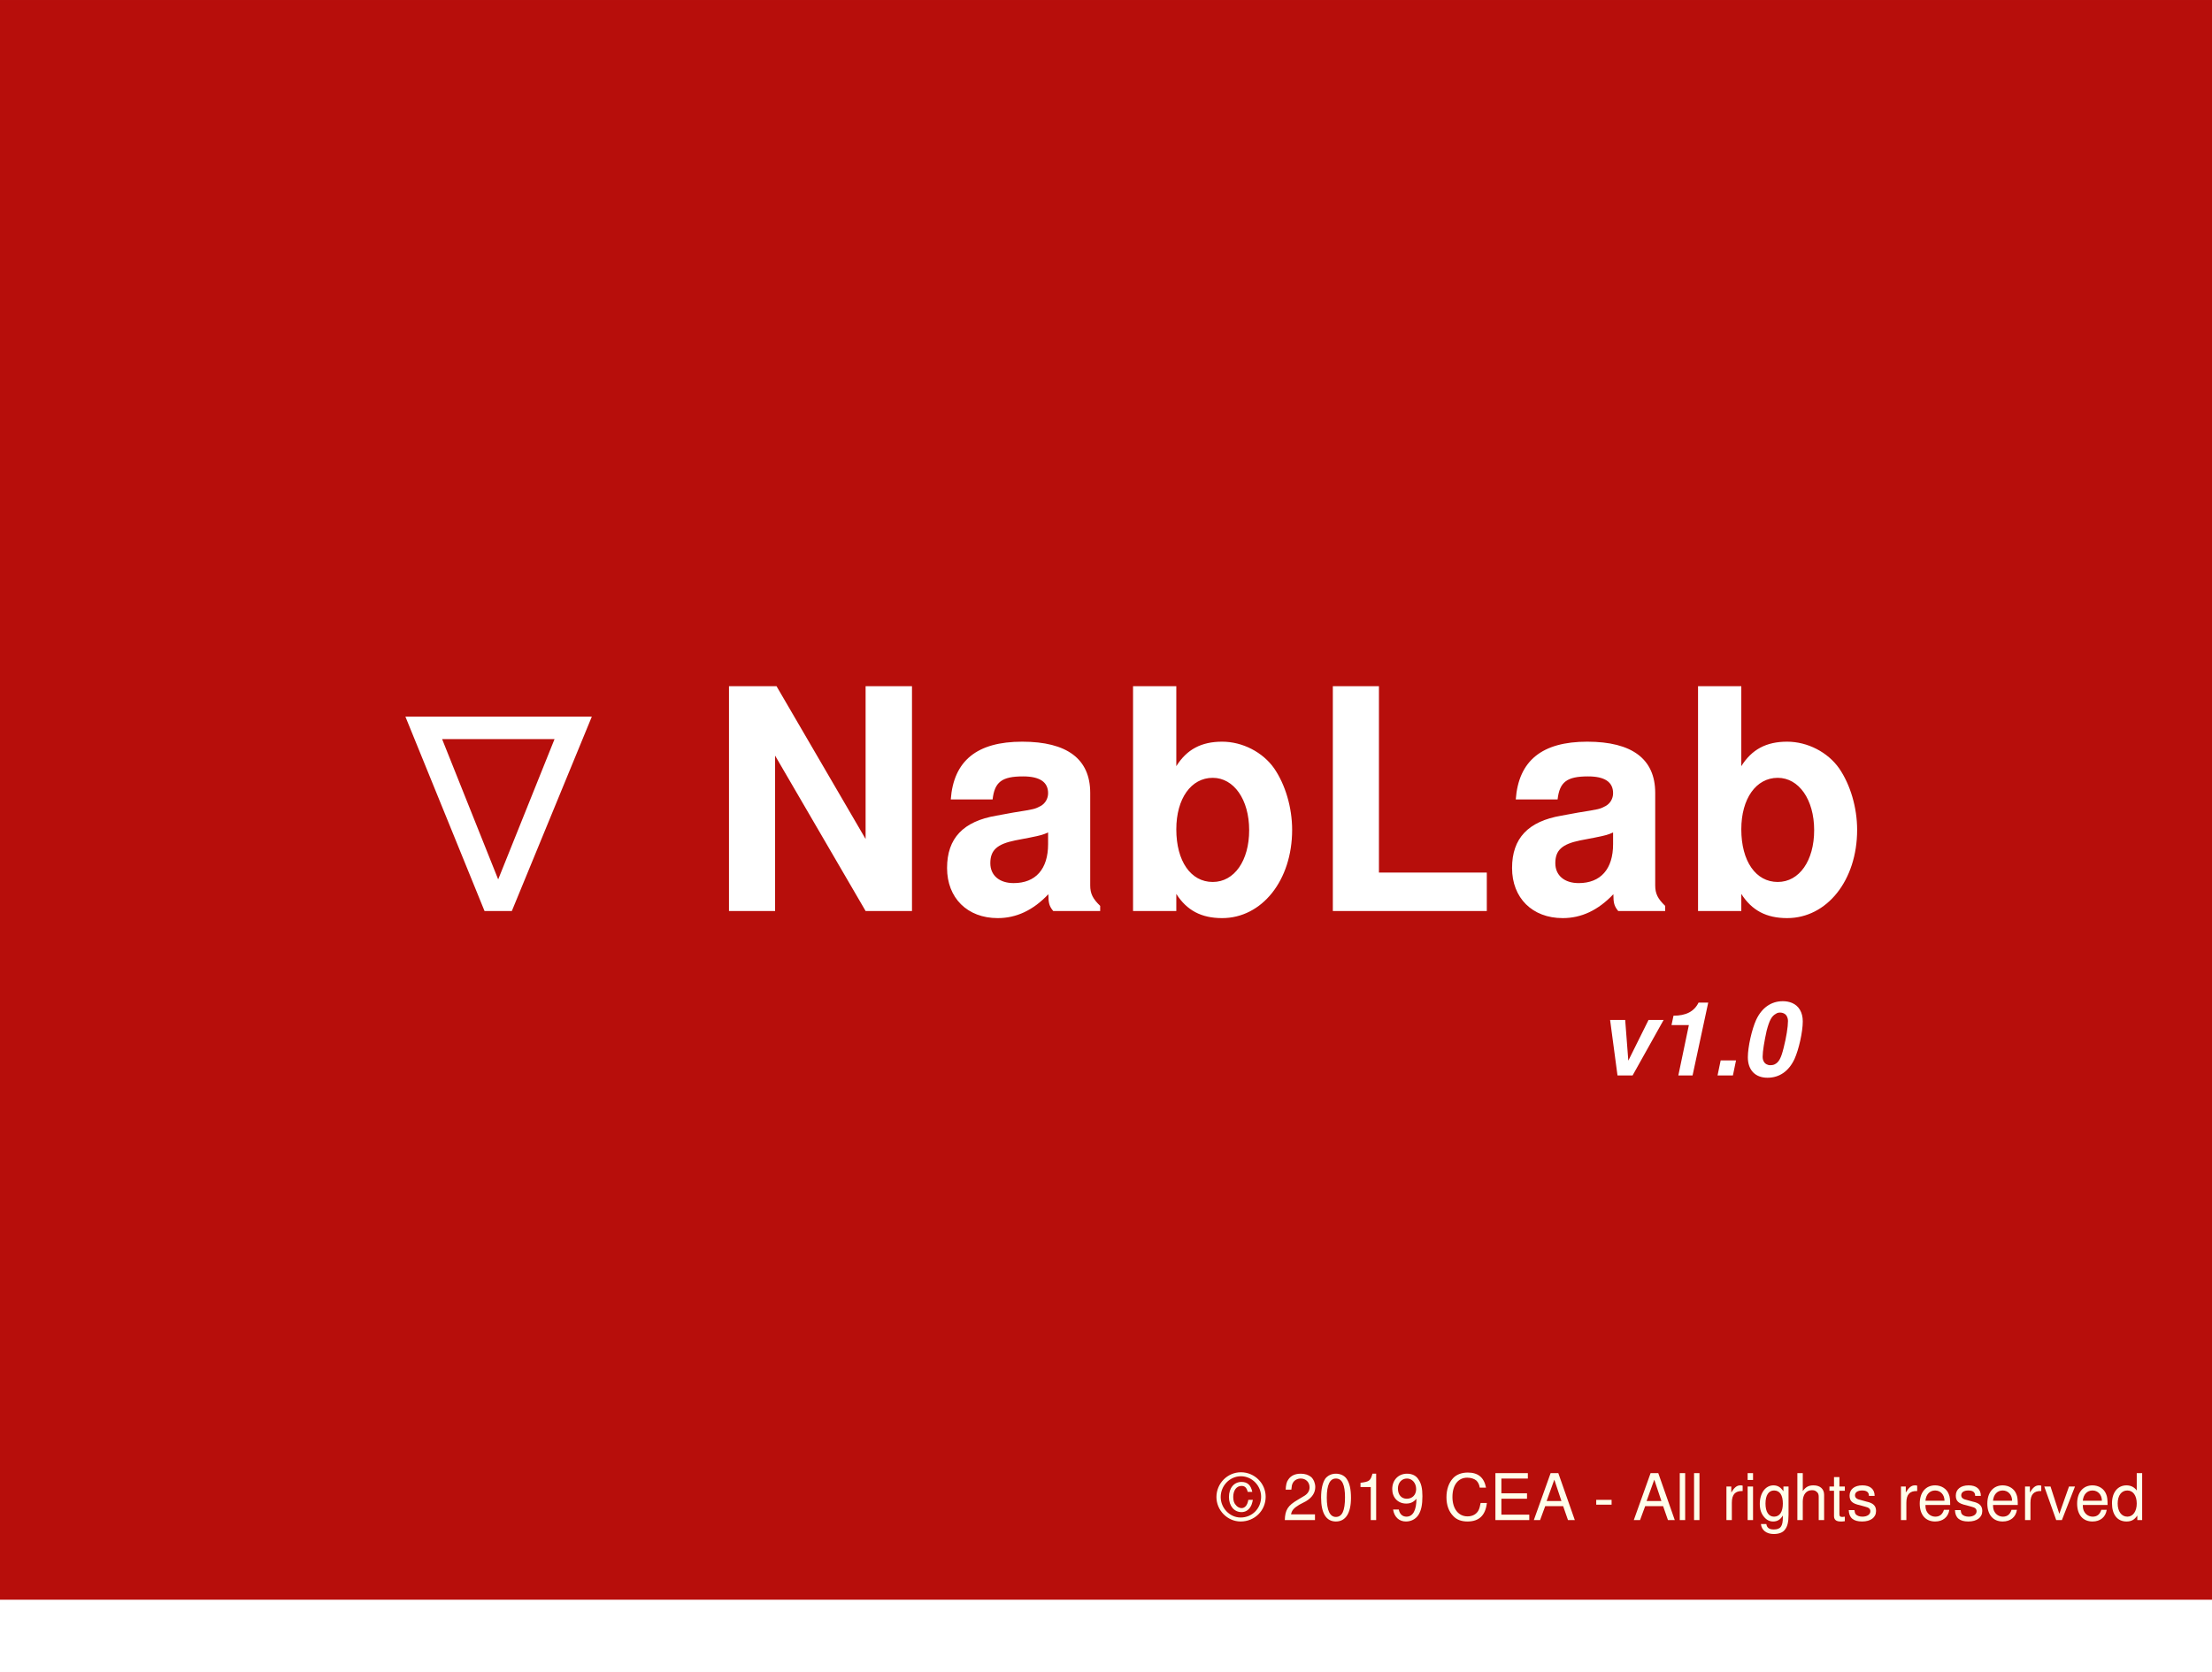
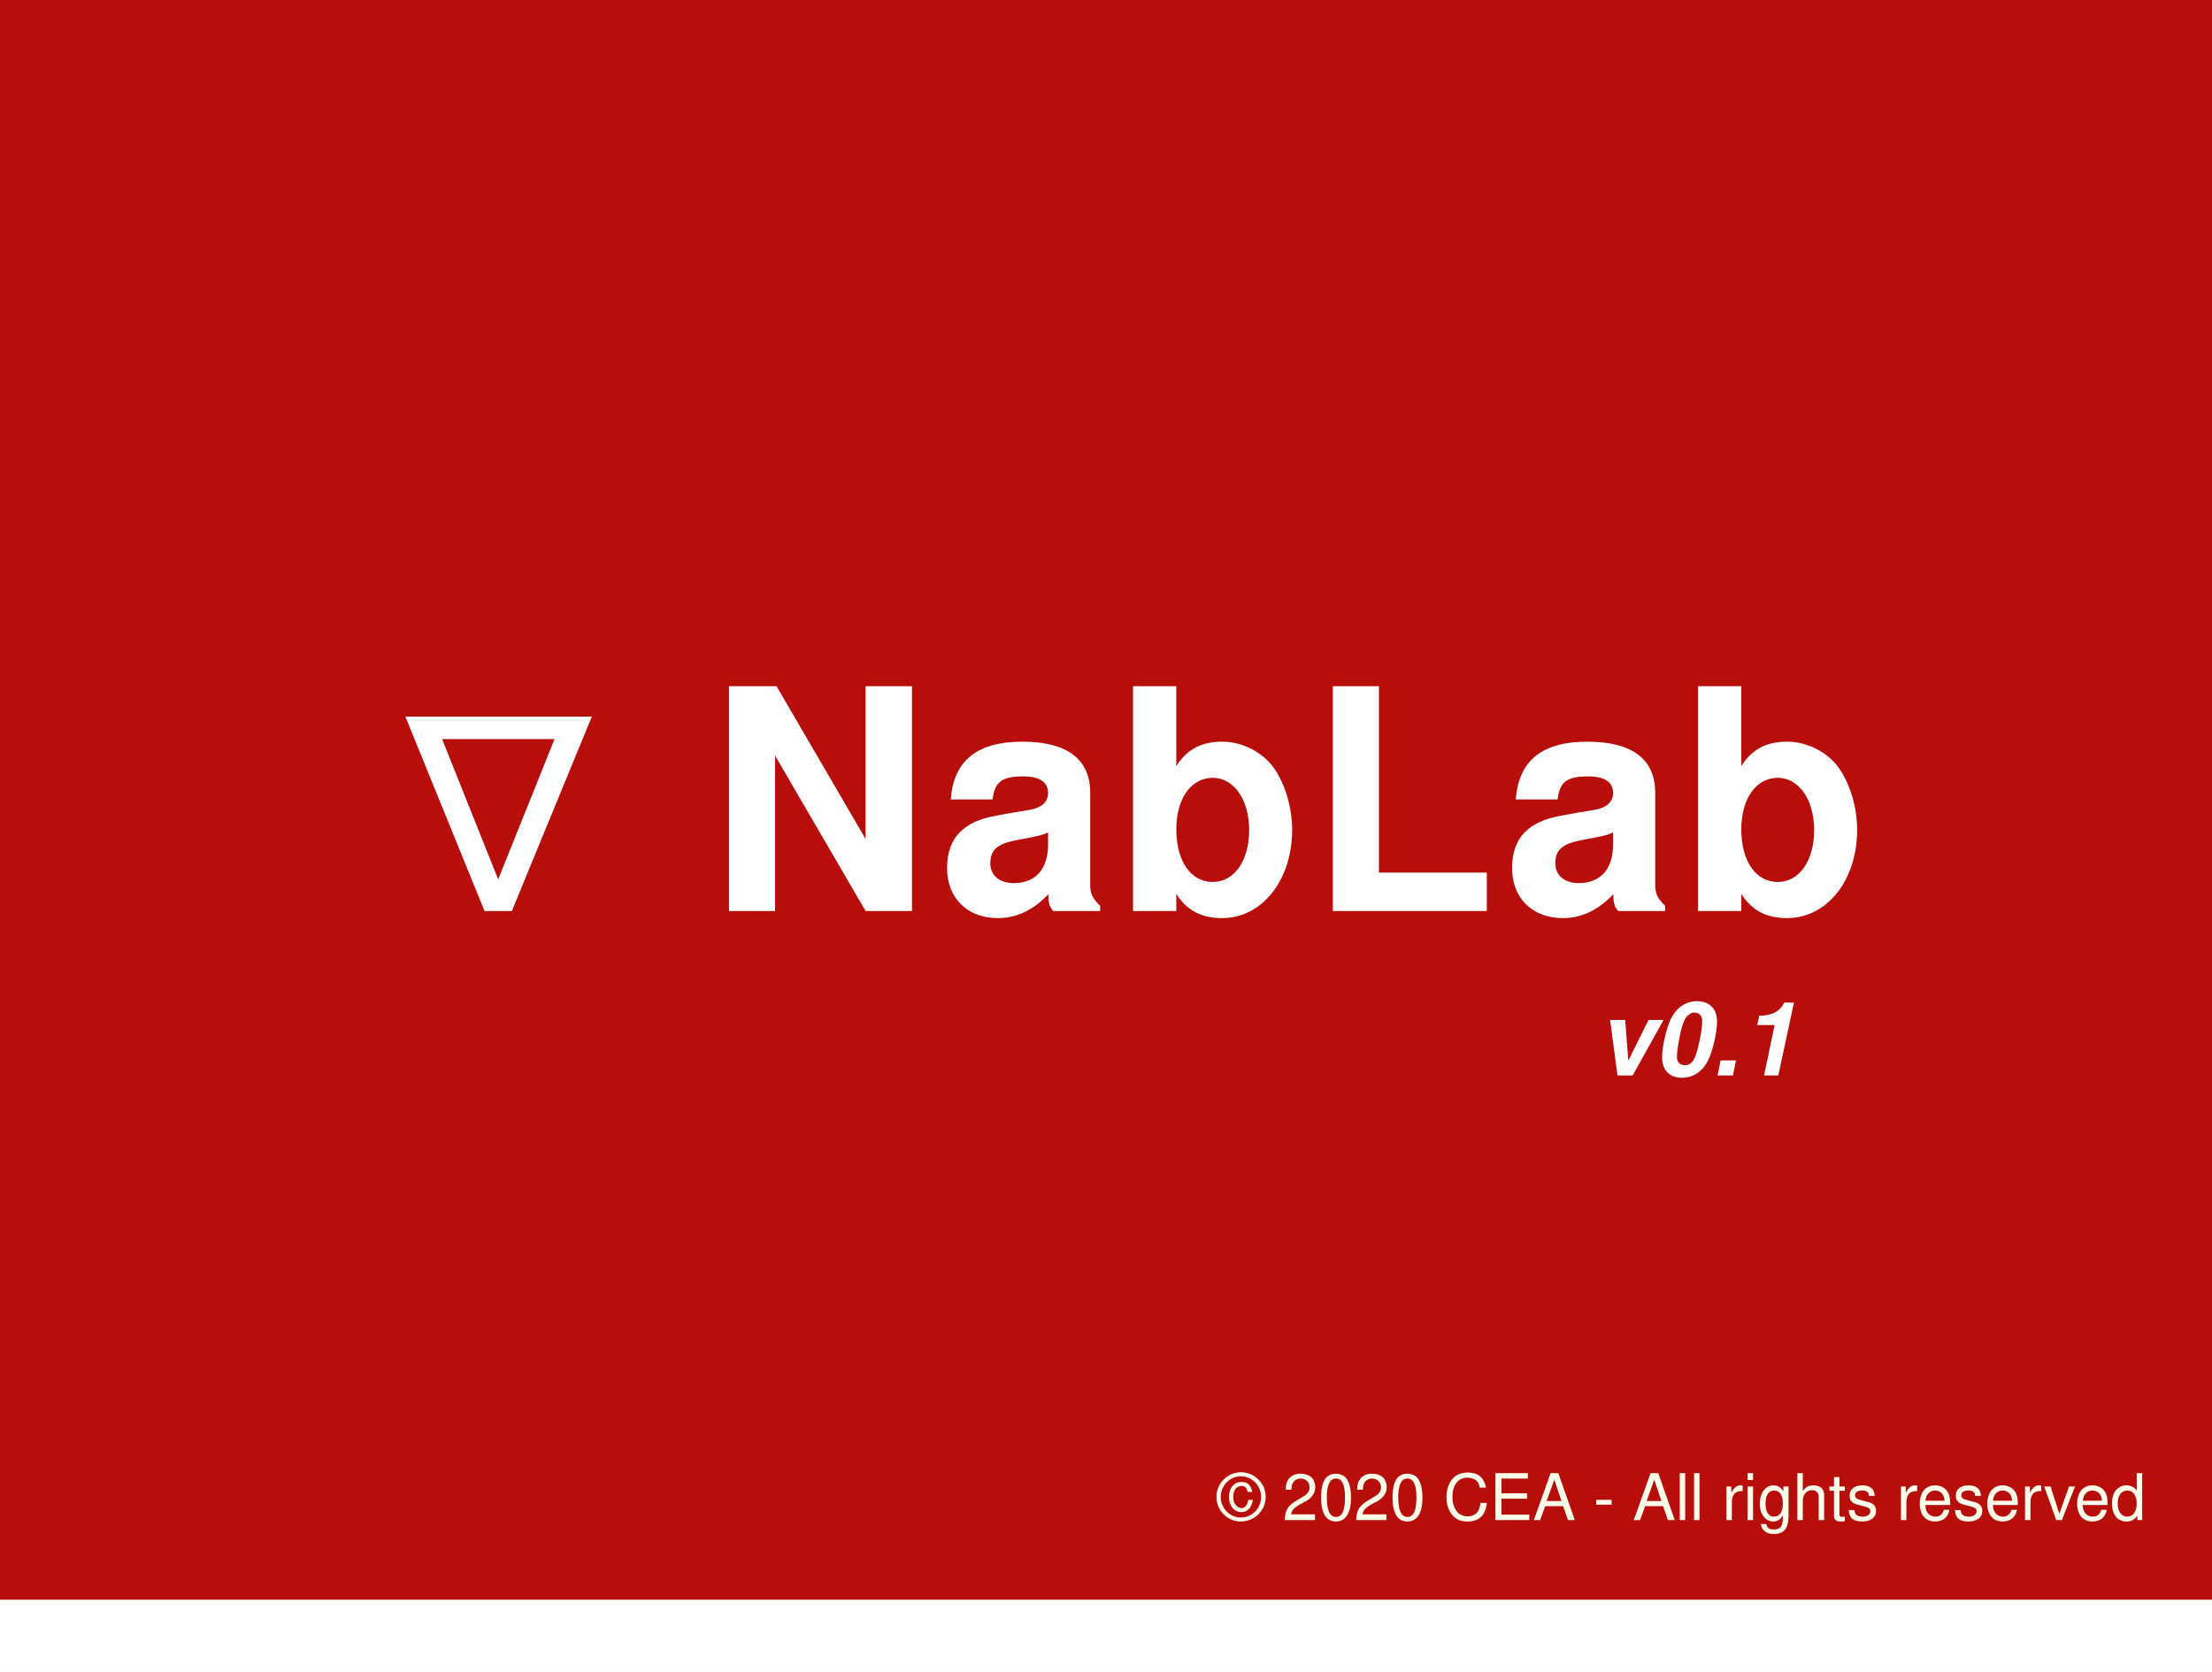
<svg xmlns="http://www.w3.org/2000/svg" xmlns:ns1="http://www.openswatchbook.org/uri/2009/osb" id="svg8" version="1.1" viewBox="0 0 121.444 91.81" height="347" width="459">
  <defs id="defs2">
    <linearGradient ns1:paint="solid" id="linearGradient2819">
      <stop id="stop2817" offset="0" style="stop-color:#00b7ff;stop-opacity:1;" />
    </linearGradient>
  </defs>
  <g id="layer1">
    <rect y="10.237" x="6.718" height="53.745" width="78.378" id="rect2837" style="fill:none;fill-opacity:0.25;stroke:none;stroke-width:0.026;stroke-miterlimit:4;stroke-dasharray:none;stroke-opacity:0.418" />
    <rect y="10.237" x="6.718" height="78.058" width="111.648" id="rect2839" style="fill:none;fill-opacity:0.25;stroke:none;stroke-width:0.026;stroke-miterlimit:4;stroke-dasharray:none;stroke-opacity:0.418" />
    <rect y="2.0387877e-07" x="2.7755576e-17" height="91.81" width="121.444" id="rect2841" style="fill:#b70e0b;fill-opacity:1;stroke:none;stroke-width:0.026;stroke-miterlimit:4;stroke-dasharray:none;stroke-opacity:0.418;opacity:1" />
    <text id="text2845" y="50.023" x="21.084" style="font-style:normal;font-variant:normal;font-weight:normal;font-stretch:normal;font-size:16.933px;line-height:1.25;font-family:Helvetica;-inkscape-font-specification:Helvetica;letter-spacing:0.265px;fill:#000000;fill-opacity:1;stroke:none;stroke-width:0.265" xml:space="preserve">
      <tspan style="font-style:normal;font-variant:normal;font-weight:bold;font-stretch:normal;font-size:16.933px;font-family:Helvetica;-inkscape-font-specification:'Helvetica Bold';font-variant-ligatures:normal;font-variant-caps:normal;font-variant-numeric:normal;font-variant-east-asian:normal;letter-spacing:0.265px;fill:#ffffff;fill-opacity:1;stroke-width:0.265" y="50.023" x="21.084" id="tspan2843">∇ NabLab </tspan>
    </text>
    <text id="text2849" y="44.787" x="17.595" style="font-style:normal;font-weight:normal;font-size:10.583px;line-height:1.25;font-family:sans-serif;fill:#000000;fill-opacity:1;stroke:none;stroke-width:0.265" xml:space="preserve">
      <tspan id="tspan2851" style="font-style:normal;font-variant:normal;font-weight:bold;font-stretch:normal;font-size:16.933px;font-family:Helvetica;-inkscape-font-specification:'Helvetica Bold';font-variant-ligatures:normal;font-variant-caps:normal;font-variant-numeric:normal;font-variant-east-asian:normal;fill:#ffffff;fill-opacity:1;stroke-width:0.265" y="44.787" x="17.595" />
    </text>
    <text id="text2857" y="58.223" x="39.989" style="font-style:normal;font-weight:normal;font-size:10.583px;line-height:1.25;font-family:sans-serif;fill:#000000;fill-opacity:1;stroke:none;stroke-width:0.265" xml:space="preserve">
      <tspan style="stroke-width:0.265" y="58.223" x="39.989" id="tspan2855" />
    </text>
    <text id="text2861" y="83.465" x="66.832" style="font-style:normal;font-weight:normal;font-size:10.583px;line-height:1.25;font-family:sans-serif;fill:#000000;fill-opacity:1;stroke:none;stroke-width:0.265" xml:space="preserve">
-       <tspan style="font-style:normal;font-variant:normal;font-weight:normal;font-stretch:normal;font-size:3.528px;font-family:Helvetica;-inkscape-font-specification:'Helvetica Normal';font-variant-ligatures:normal;font-variant-caps:normal;font-variant-numeric:normal;font-variant-east-asian:normal;fill:#ffffeb;fill-opacity:1" y="83.465" x="66.832" id="tspan2863">© 2019 CEA - All rights reserved</tspan>
+       <tspan style="font-style:normal;font-variant:normal;font-weight:normal;font-stretch:normal;font-size:3.528px;font-family:Helvetica;-inkscape-font-specification:'Helvetica Normal';font-variant-ligatures:normal;font-variant-caps:normal;font-variant-numeric:normal;fill:#ffffeb;fill-opacity:1" y="83.465" x="66.832" id="tspan2863">© 2020 CEA - All rights reserved</tspan>
    </text>
    <rect y="87.842" x="3.469447e-18" height="3.969" width="121.444" id="rect2865" style="fill:#ffffff;fill-opacity:1;stroke:none;stroke-width:0.032;stroke-miterlimit:4;stroke-dasharray:none;stroke-opacity:0.418" />
    <text id="text2871" y="48.237" x="20.237" style="font-style:normal;font-weight:normal;font-size:10.583px;line-height:1.25;font-family:sans-serif;fill:#000000;fill-opacity:1;stroke:none;stroke-width:0.265" xml:space="preserve">
      <tspan style="font-style:normal;font-variant:normal;font-weight:bold;font-stretch:normal;font-size:16.933px;font-family:sans-serif;-inkscape-font-specification:'sans-serif Bold';font-variant-ligatures:normal;font-variant-caps:normal;font-variant-numeric:normal;font-variant-east-asian:normal;fill:#ffffff;fill-opacity:1" y="48.237" x="20.237" id="tspan2873" />
    </text>
-     <text id="text2877" y="59.057" x="87.663" style="font-style:oblique;font-variant:normal;font-weight:bold;font-stretch:normal;font-size:5.644px;line-height:1.25;font-family:Helvetica;-inkscape-font-specification:'Helvetica Bold Oblique';font-variant-ligatures:normal;font-variant-caps:normal;font-variant-numeric:normal;font-variant-east-asian:normal;fill:#000000;fill-opacity:1;stroke:none;stroke-width:0.265" xml:space="preserve">
-       <tspan style="font-style:oblique;font-variant:normal;font-weight:bold;font-stretch:normal;font-size:5.644px;font-family:Helvetica;-inkscape-font-specification:'Helvetica Bold Oblique';font-variant-ligatures:normal;font-variant-caps:normal;font-variant-numeric:normal;font-variant-east-asian:normal;fill:#ffffff;fill-opacity:1;stroke-width:0.265" y="59.057" x="87.663" id="tspan2875">v1.0</tspan>
+     <text id="text2877" y="59.057" x="87.663" style="font-style:oblique;font-variant:normal;font-weight:bold;font-stretch:normal;font-size:5.644px;line-height:1.25;font-family:Helvetica;-inkscape-font-specification:'Helvetica Bold Oblique';font-variant-ligatures:normal;font-variant-caps:normal;font-variant-numeric:normal;fill:#000000;fill-opacity:1;stroke:none;stroke-width:0.265" xml:space="preserve">
+       <tspan style="font-style:oblique;font-variant:normal;font-weight:bold;font-stretch:normal;font-size:5.644px;font-family:Helvetica;-inkscape-font-specification:'Helvetica Bold Oblique';font-variant-ligatures:normal;font-variant-caps:normal;font-variant-numeric:normal;fill:#ffffff;fill-opacity:1;stroke-width:0.265" y="59.057" x="87.663" id="tspan2875">v0.1</tspan>
    </text>
  </g>
</svg>
